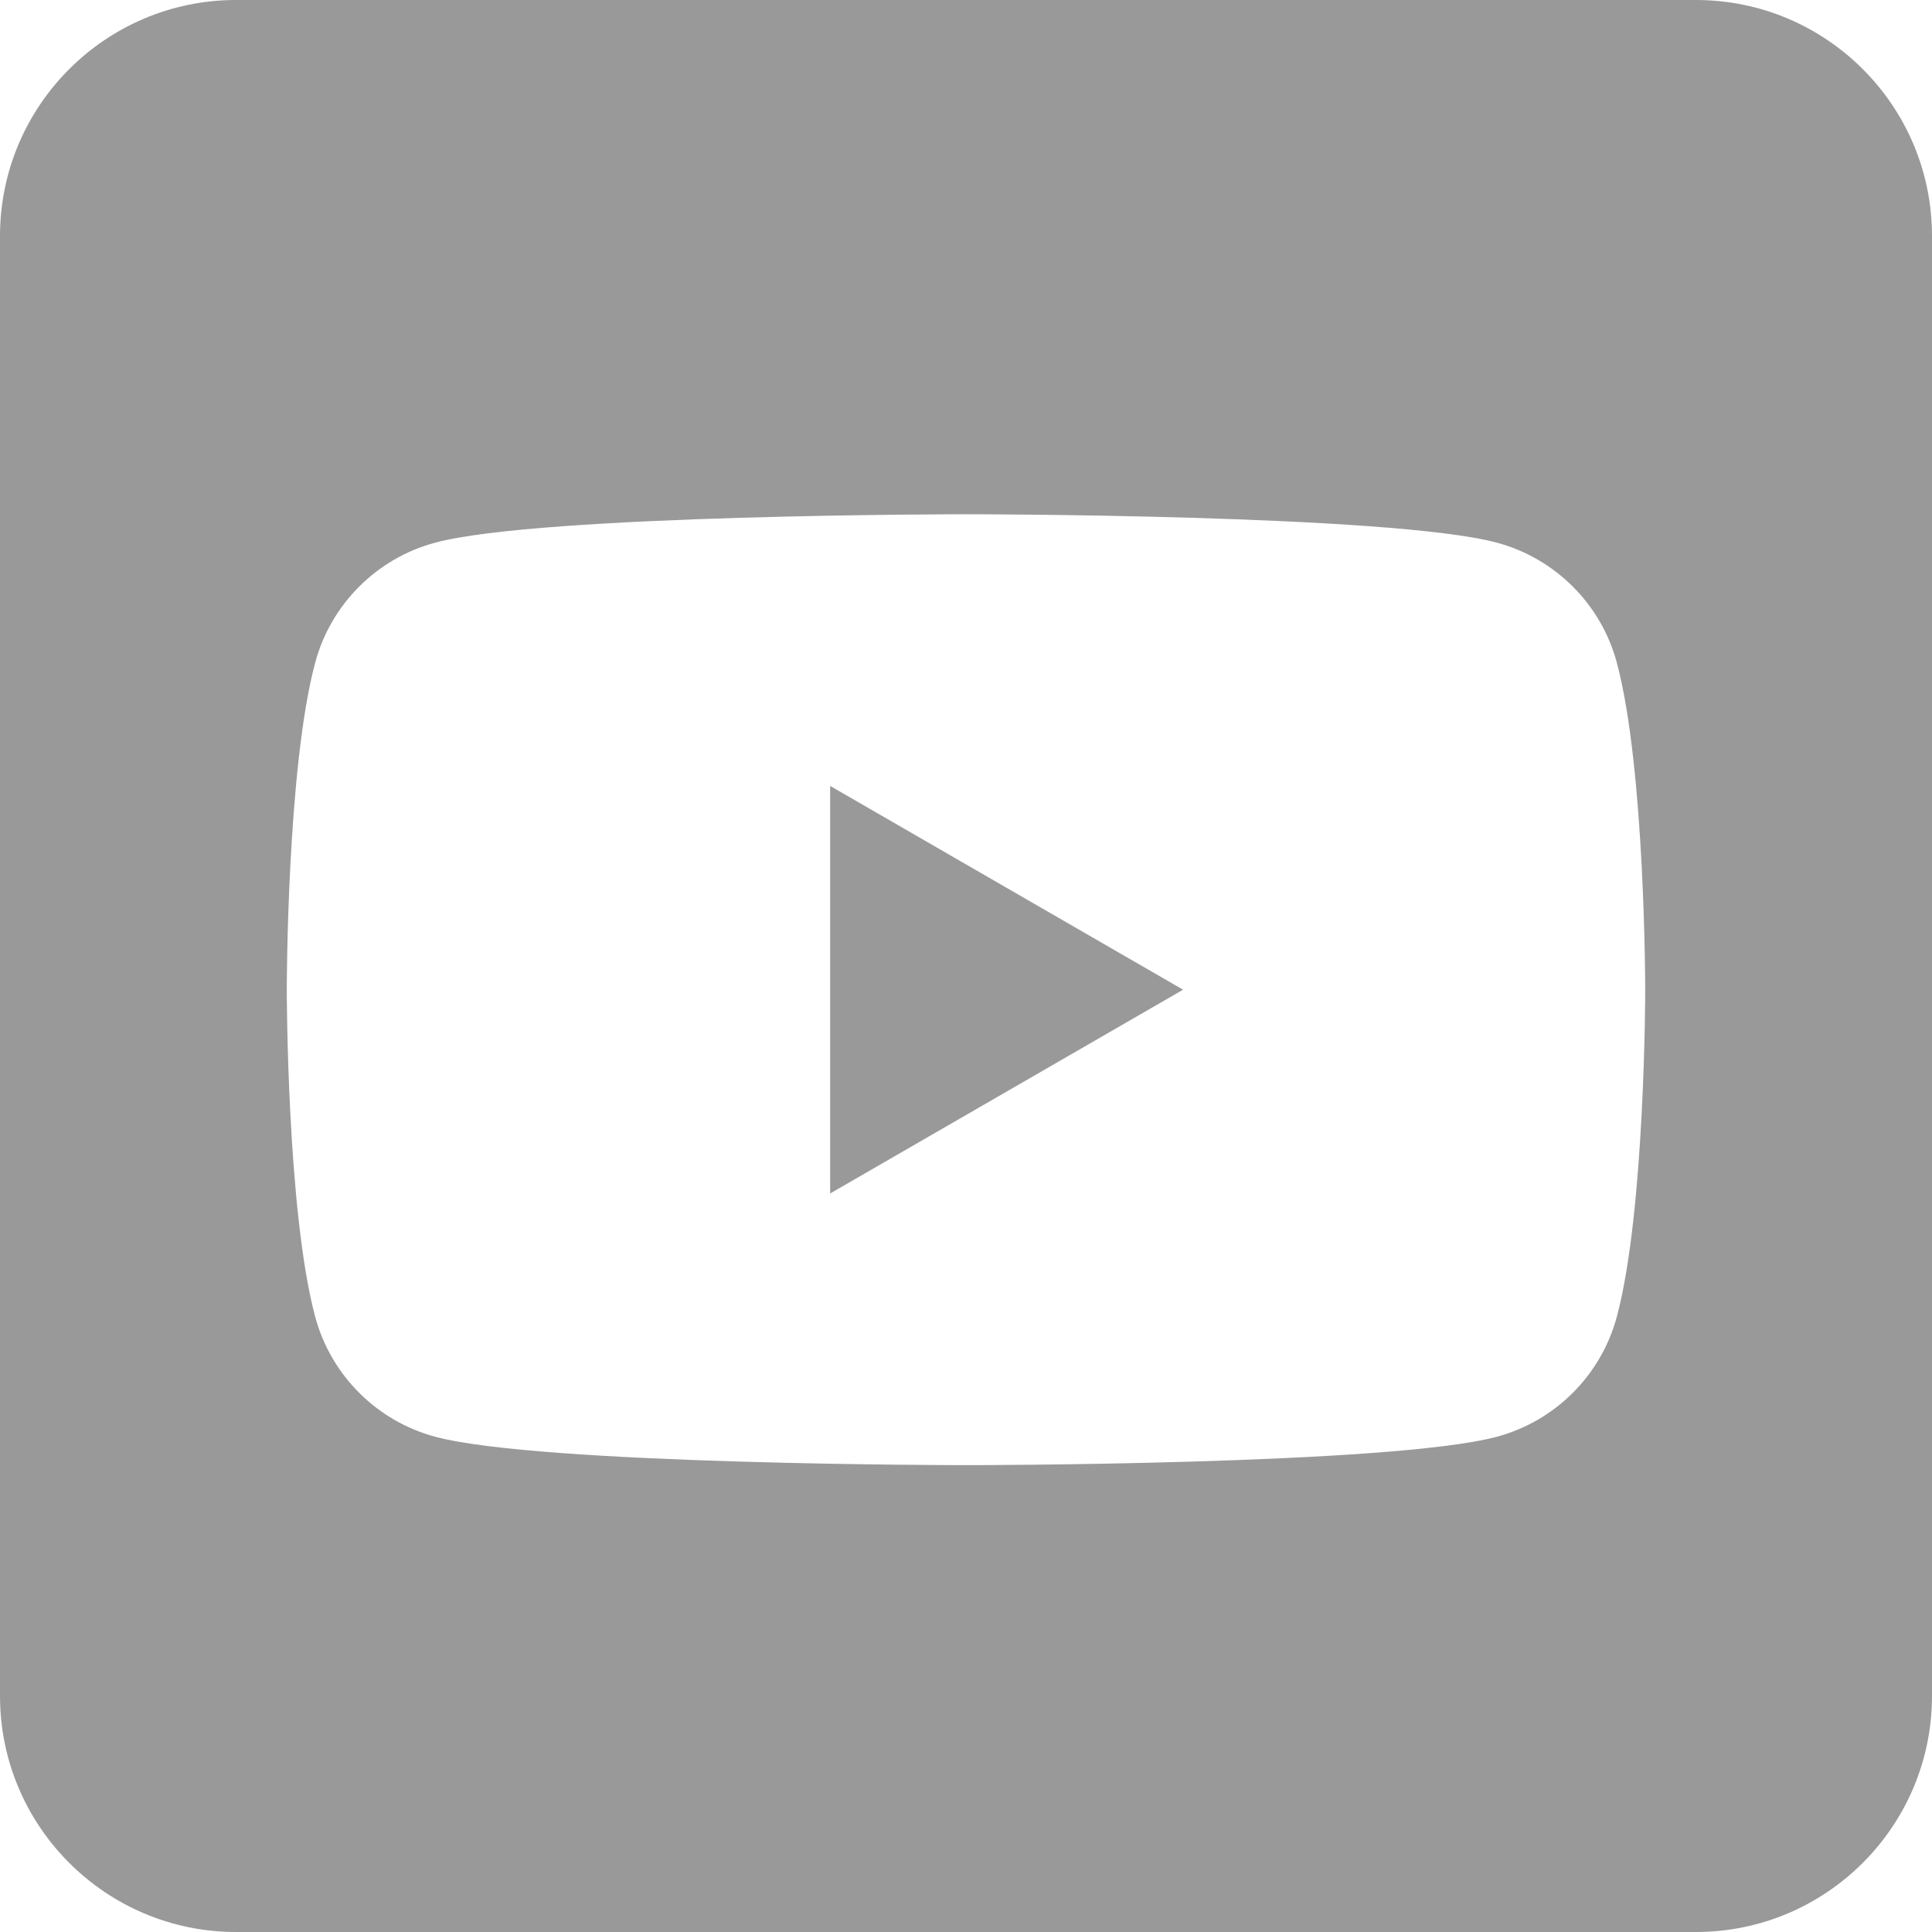
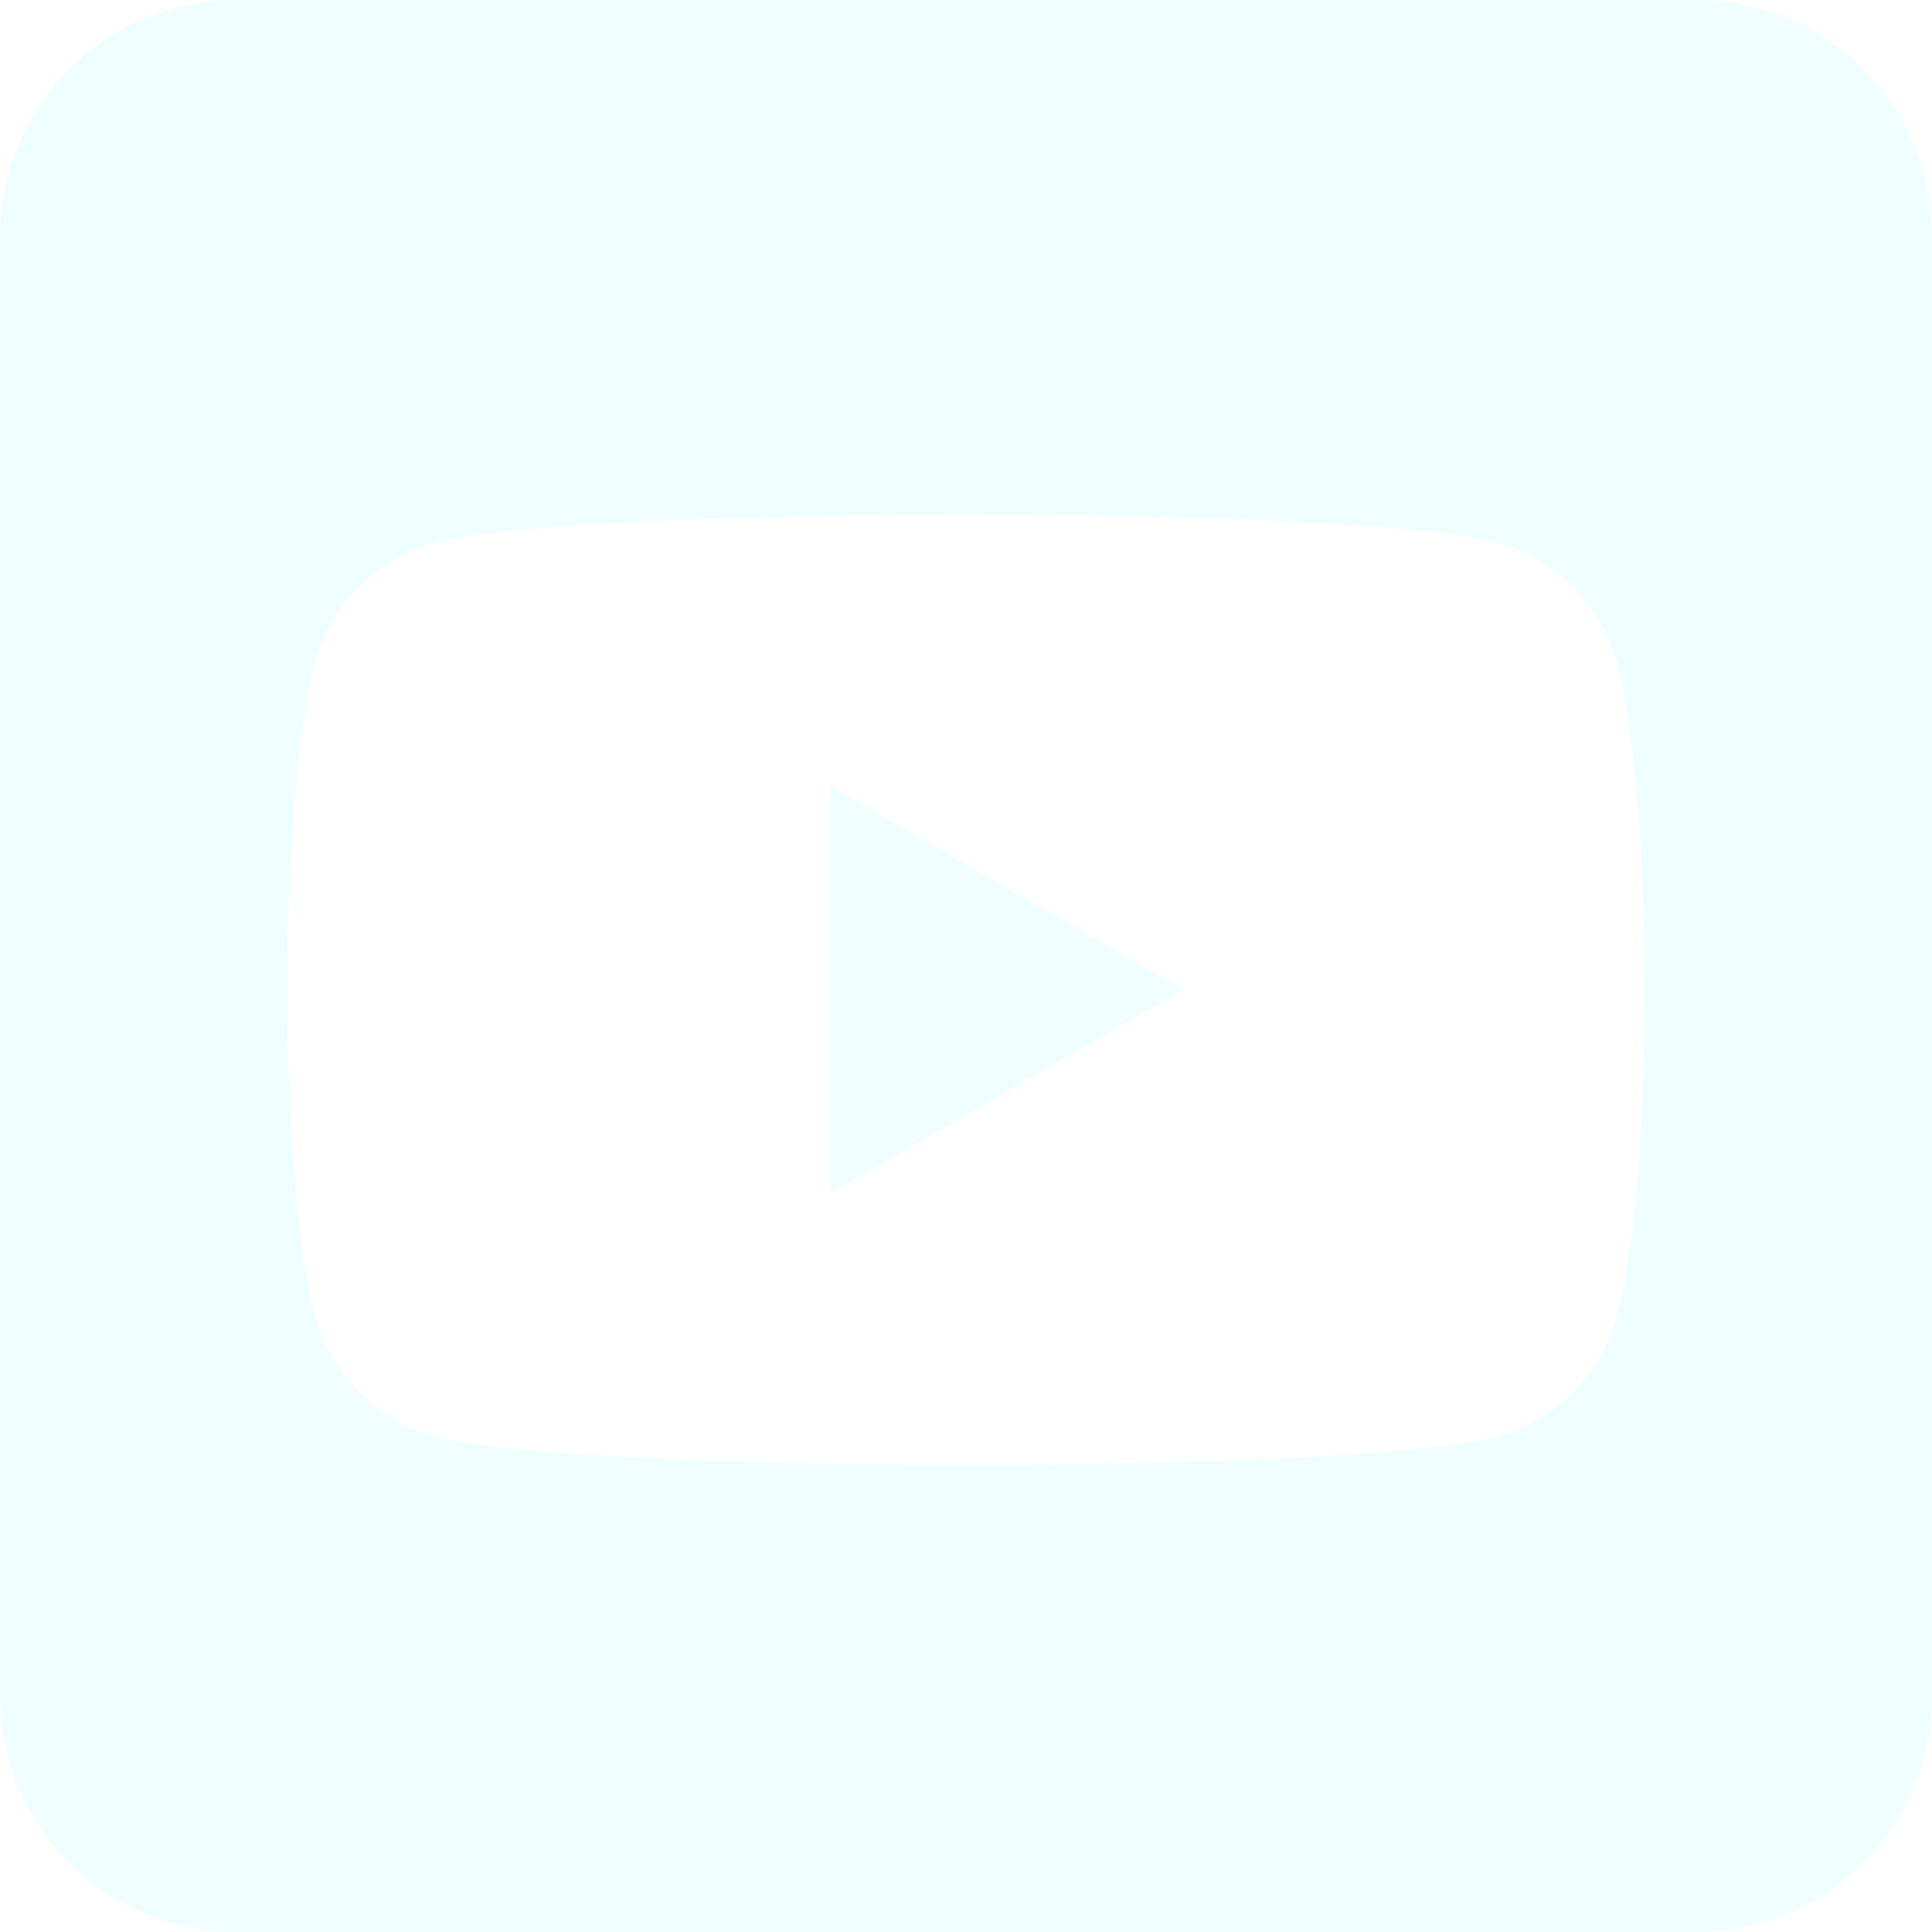
<svg xmlns="http://www.w3.org/2000/svg" height="100%" style="fill-rule:evenodd;clip-rule:evenodd;stroke-linejoin:round;stroke-miterlimit:2;" version="1.1" viewBox="0 0 512 512" width="100%" xml:space="preserve">
-   <path fill="#999999" d="M449.446,0c34.525,0 62.554,28.03 62.554,62.554l0,386.892c0,34.524 -28.03,62.554 -62.554,62.554l-386.892,0c-34.524,0 -62.554,-28.03 -62.554,-62.554l0,-386.892c0,-34.524 28.029,-62.554 62.554,-62.554l386.892,0Zm-20.967,175.63c-4.139,-15.489 -16.337,-27.687 -31.826,-31.826c-28.078,-7.524 -140.653,-7.524 -140.653,-7.524c0,0 -112.575,0 -140.653,7.524c-15.486,4.139 -27.686,16.337 -31.826,31.826c-7.521,28.075 -7.521,86.652 -7.521,86.652c0,0 0,58.576 7.521,86.648c4.14,15.489 16.34,27.69 31.826,31.829c28.078,7.521 140.653,7.521 140.653,7.521c0,0 112.575,0 140.653,-7.521c15.489,-4.139 27.687,-16.34 31.826,-31.829c7.521,-28.072 7.521,-86.648 7.521,-86.648c0,0 0,-58.577 -7.521,-86.652Zm-208.481,140.653l0,-108.002l93.53,54.001l-93.53,54.001Z" />
+   <path fill="#EFFFFF" d="M449.446,0c34.525,0 62.554,28.03 62.554,62.554l0,386.892c0,34.524 -28.03,62.554 -62.554,62.554l-386.892,0c-34.524,0 -62.554,-28.03 -62.554,-62.554l0,-386.892c0,-34.524 28.029,-62.554 62.554,-62.554l386.892,0Zm-20.967,175.63c-4.139,-15.489 -16.337,-27.687 -31.826,-31.826c-28.078,-7.524 -140.653,-7.524 -140.653,-7.524c0,0 -112.575,0 -140.653,7.524c-15.486,4.139 -27.686,16.337 -31.826,31.826c-7.521,28.075 -7.521,86.652 -7.521,86.652c0,0 0,58.576 7.521,86.648c4.14,15.489 16.34,27.69 31.826,31.829c28.078,7.521 140.653,7.521 140.653,7.521c0,0 112.575,0 140.653,-7.521c15.489,-4.139 27.687,-16.34 31.826,-31.829c7.521,-28.072 7.521,-86.648 7.521,-86.648c0,0 0,-58.577 -7.521,-86.652Zm-208.481,140.653l0,-108.002l93.53,54.001l-93.53,54.001Z" />
</svg>
